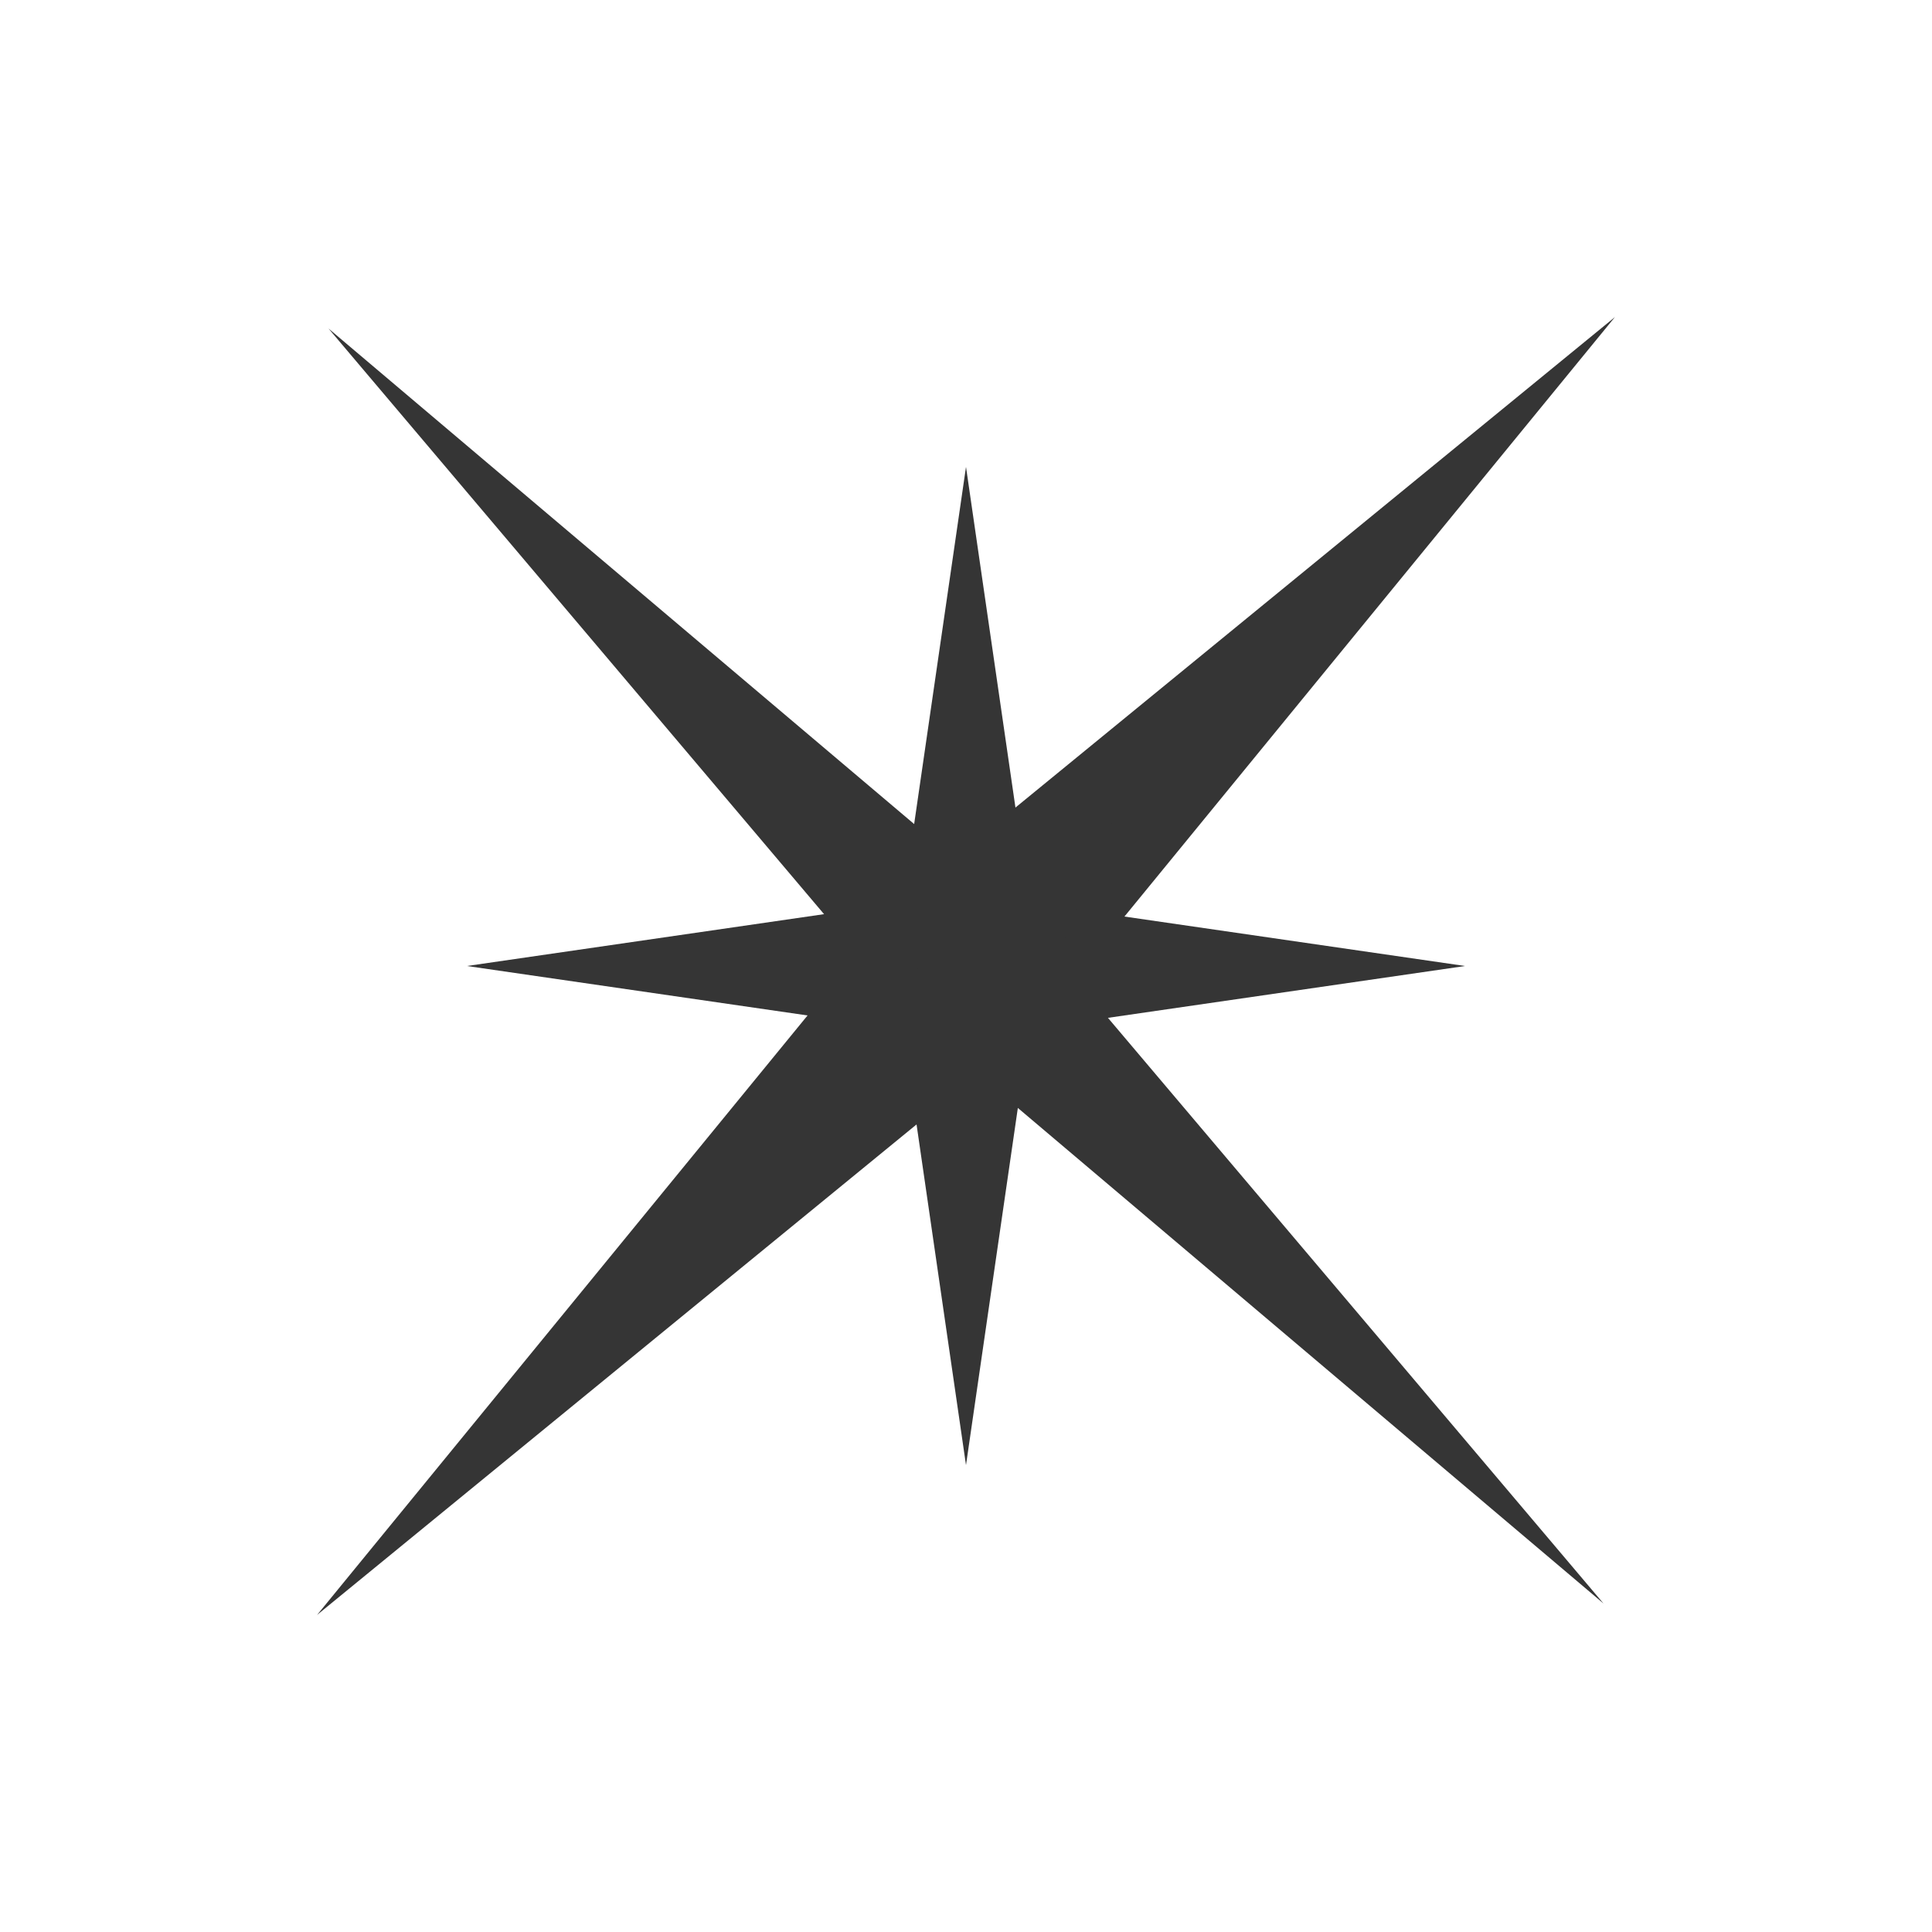
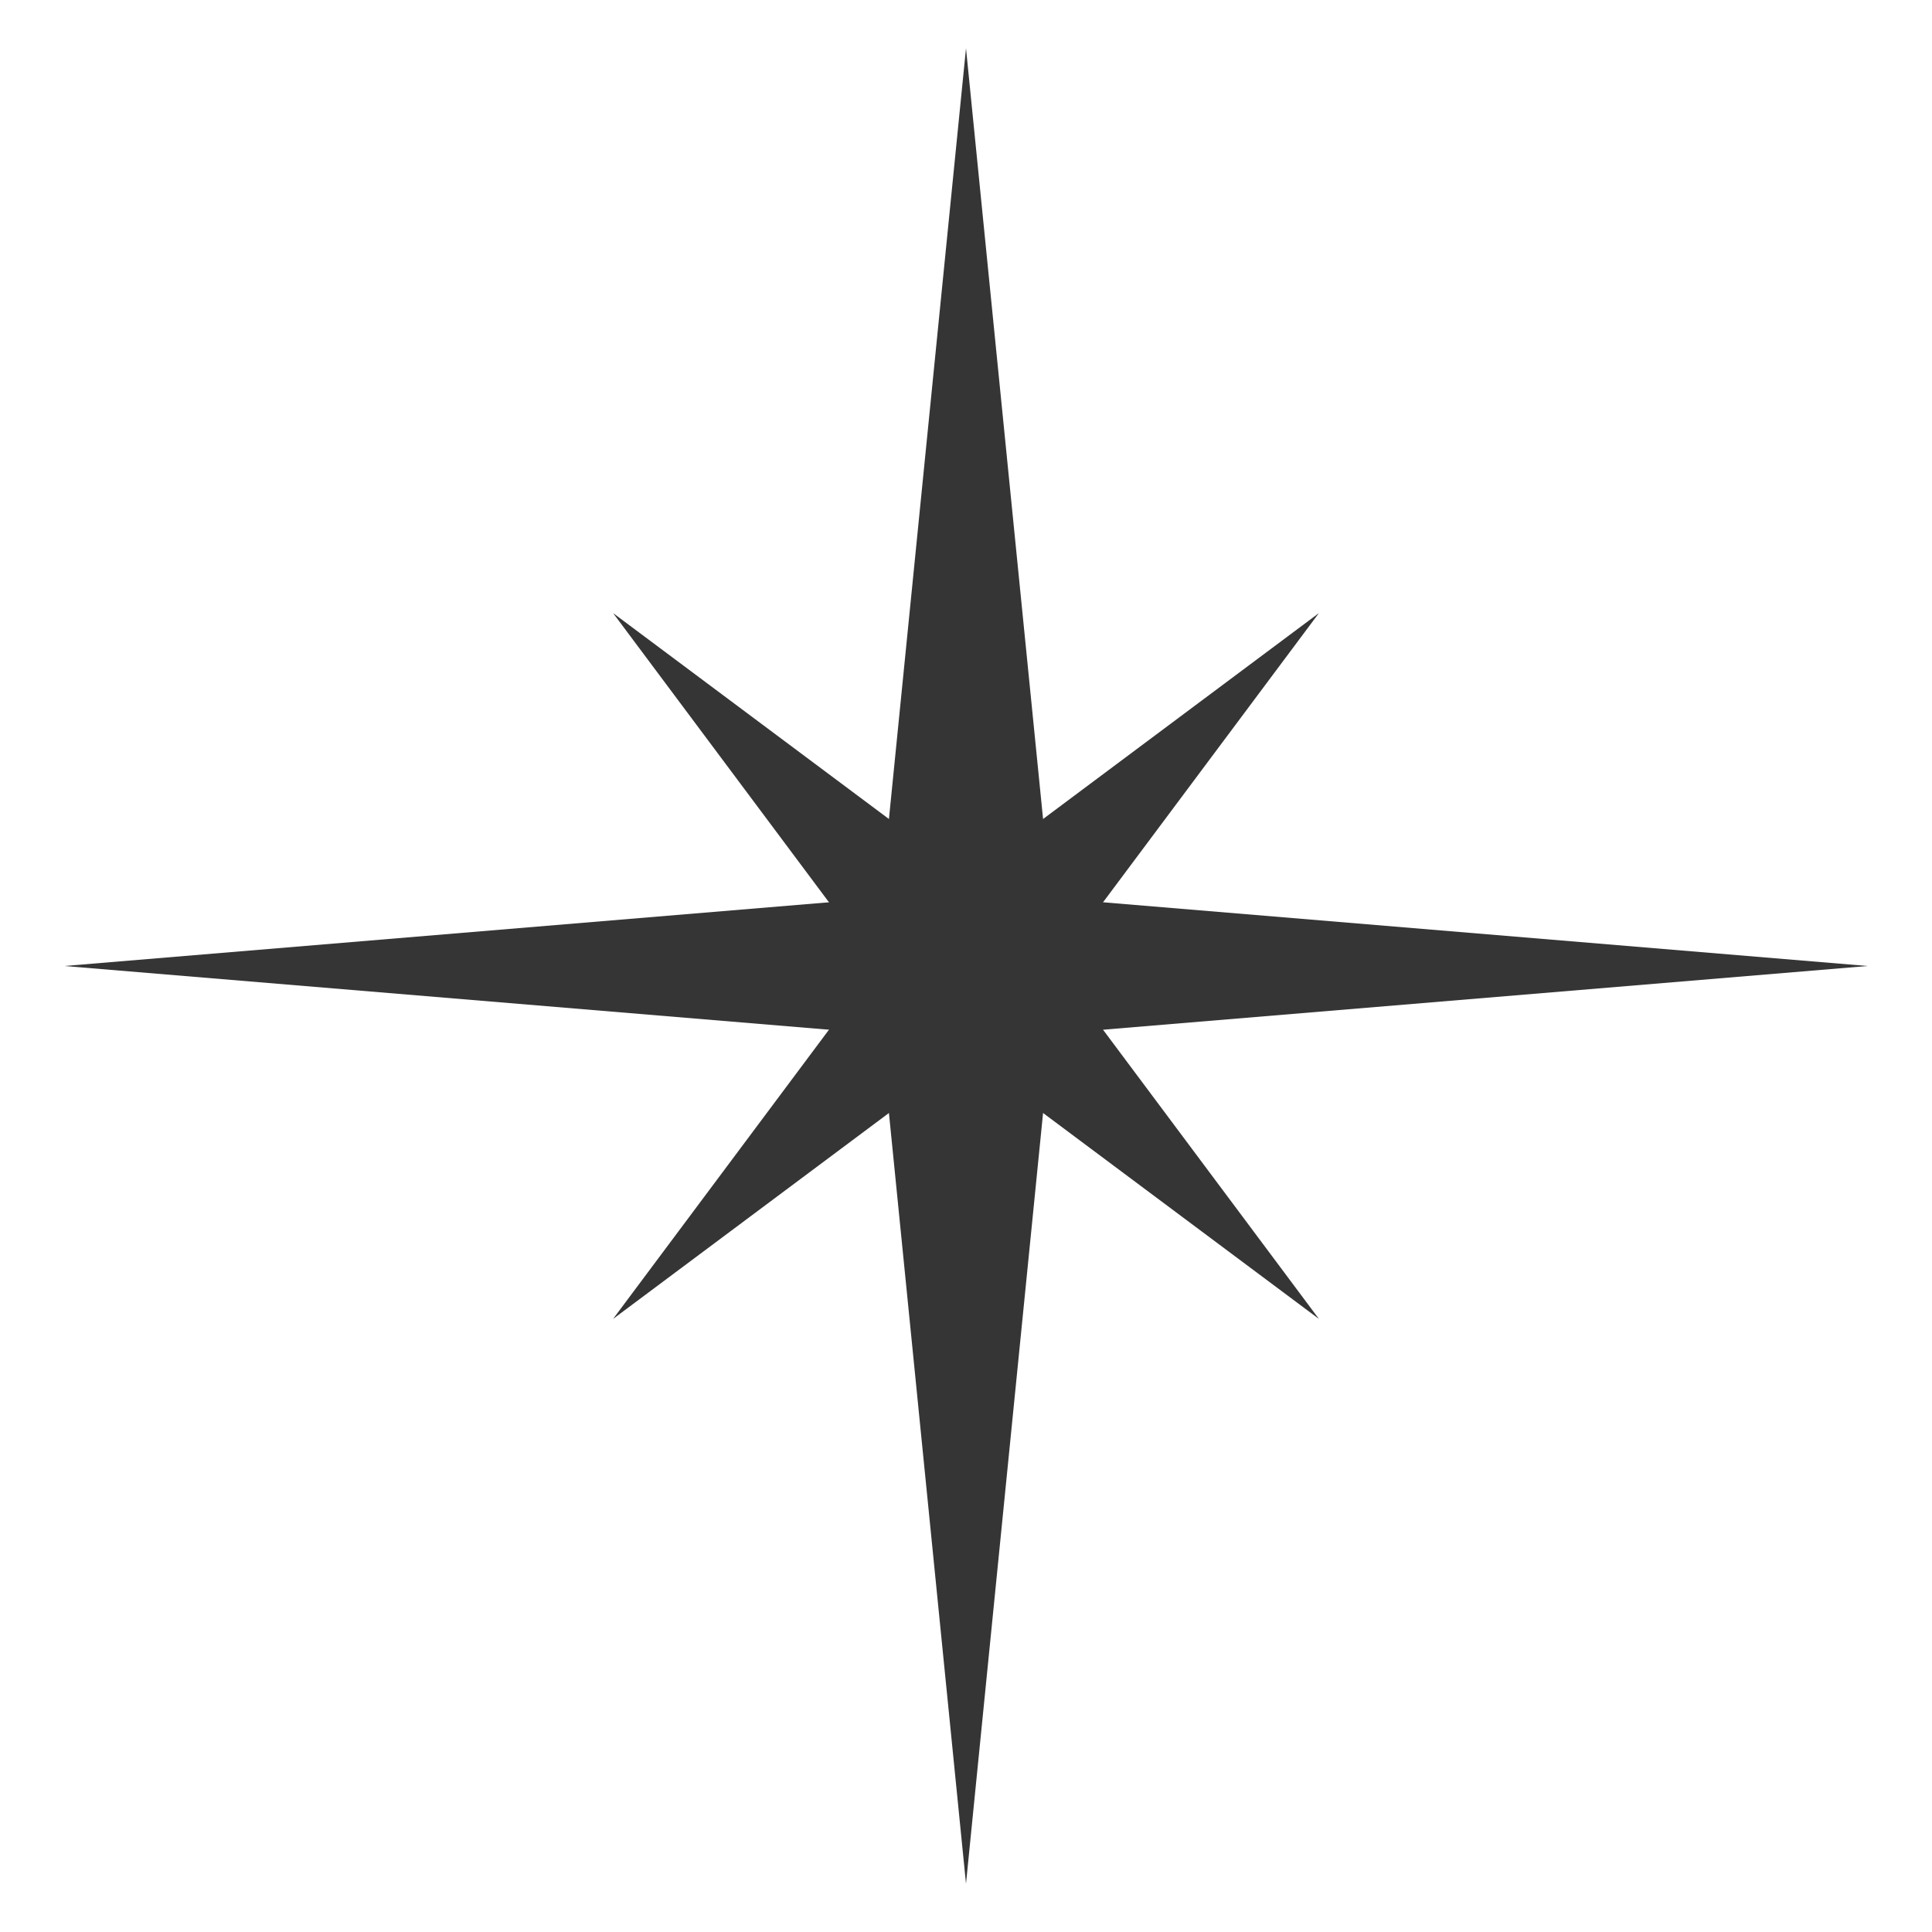
<svg xmlns="http://www.w3.org/2000/svg" viewBox="0 0 24 24" width="24" height="24">
-   <g transform="rotate(45 12 12)">
-     <g fill="#2b2b2b" opacity="0.95">
-       <path d="M12 0.6 L13.1 11.6 L10.9 11.6 Z" />
-       <path d="M12 0.6 L13.1 11.6 L10.9 11.6 Z" transform="rotate(180 12 12)" />
-       <path d="M23.2 12 L12.4 12.9 L12.4 11.1 Z" />
-       <path d="M23.2 12 L12.4 12.9 L12.4 11.1 Z" transform="rotate(180 12 12)" />
-       <path d="M12 5.8 L12.9 12 L11.1 12 Z" transform="rotate(45 12 12)" />
-       <path d="M12 5.8 L12.9 12 L11.1 12 Z" transform="rotate(135 12 12)" />
-       <path d="M12 5.8 L12.9 12 L11.1 12 Z" transform="rotate(225 12 12)" />
-       <path d="M12 5.8 L12.9 12 L11.1 12 Z" transform="rotate(315 12 12)" />
-       <path d="M12 9.4 L13.1 12 L12 14.6 L10.9 12 Z" opacity="1.0" />
-       <circle cx="12" cy="12" r="0.6" opacity="1.0" />
-     </g>
+   <g fill="#2b2b2b" opacity="0.95">
+     <path d="M12 0.6 L13.1 11.6 L10.9 11.6 Z" />
+     <path d="M12 0.6 L13.1 11.6 L10.9 11.6 Z" transform="rotate(180 12 12)" />
+     <path d="M23.2 12 L12.4 12.9 L12.4 11.1 Z" />
+     <path d="M23.2 12 L12.4 12.9 L12.4 11.1 Z" transform="rotate(180 12 12)" />
+     <path d="M12 5.8 L12.9 12 L11.1 12 Z" transform="rotate(45 12 12)" />
+     <path d="M12 5.8 L12.9 12 L11.1 12 Z" transform="rotate(135 12 12)" />
+     <path d="M12 5.8 L12.9 12 L11.1 12 Z" transform="rotate(225 12 12)" />
+     <path d="M12 5.8 L12.9 12 L11.1 12 Z" transform="rotate(315 12 12)" />
+     <path d="M12 9.4 L13.1 12 L12 14.6 L10.9 12 Z" opacity="1.0" />
+     <circle cx="12" cy="12" r="0.6" opacity="1.0" />
  </g>
</svg>
